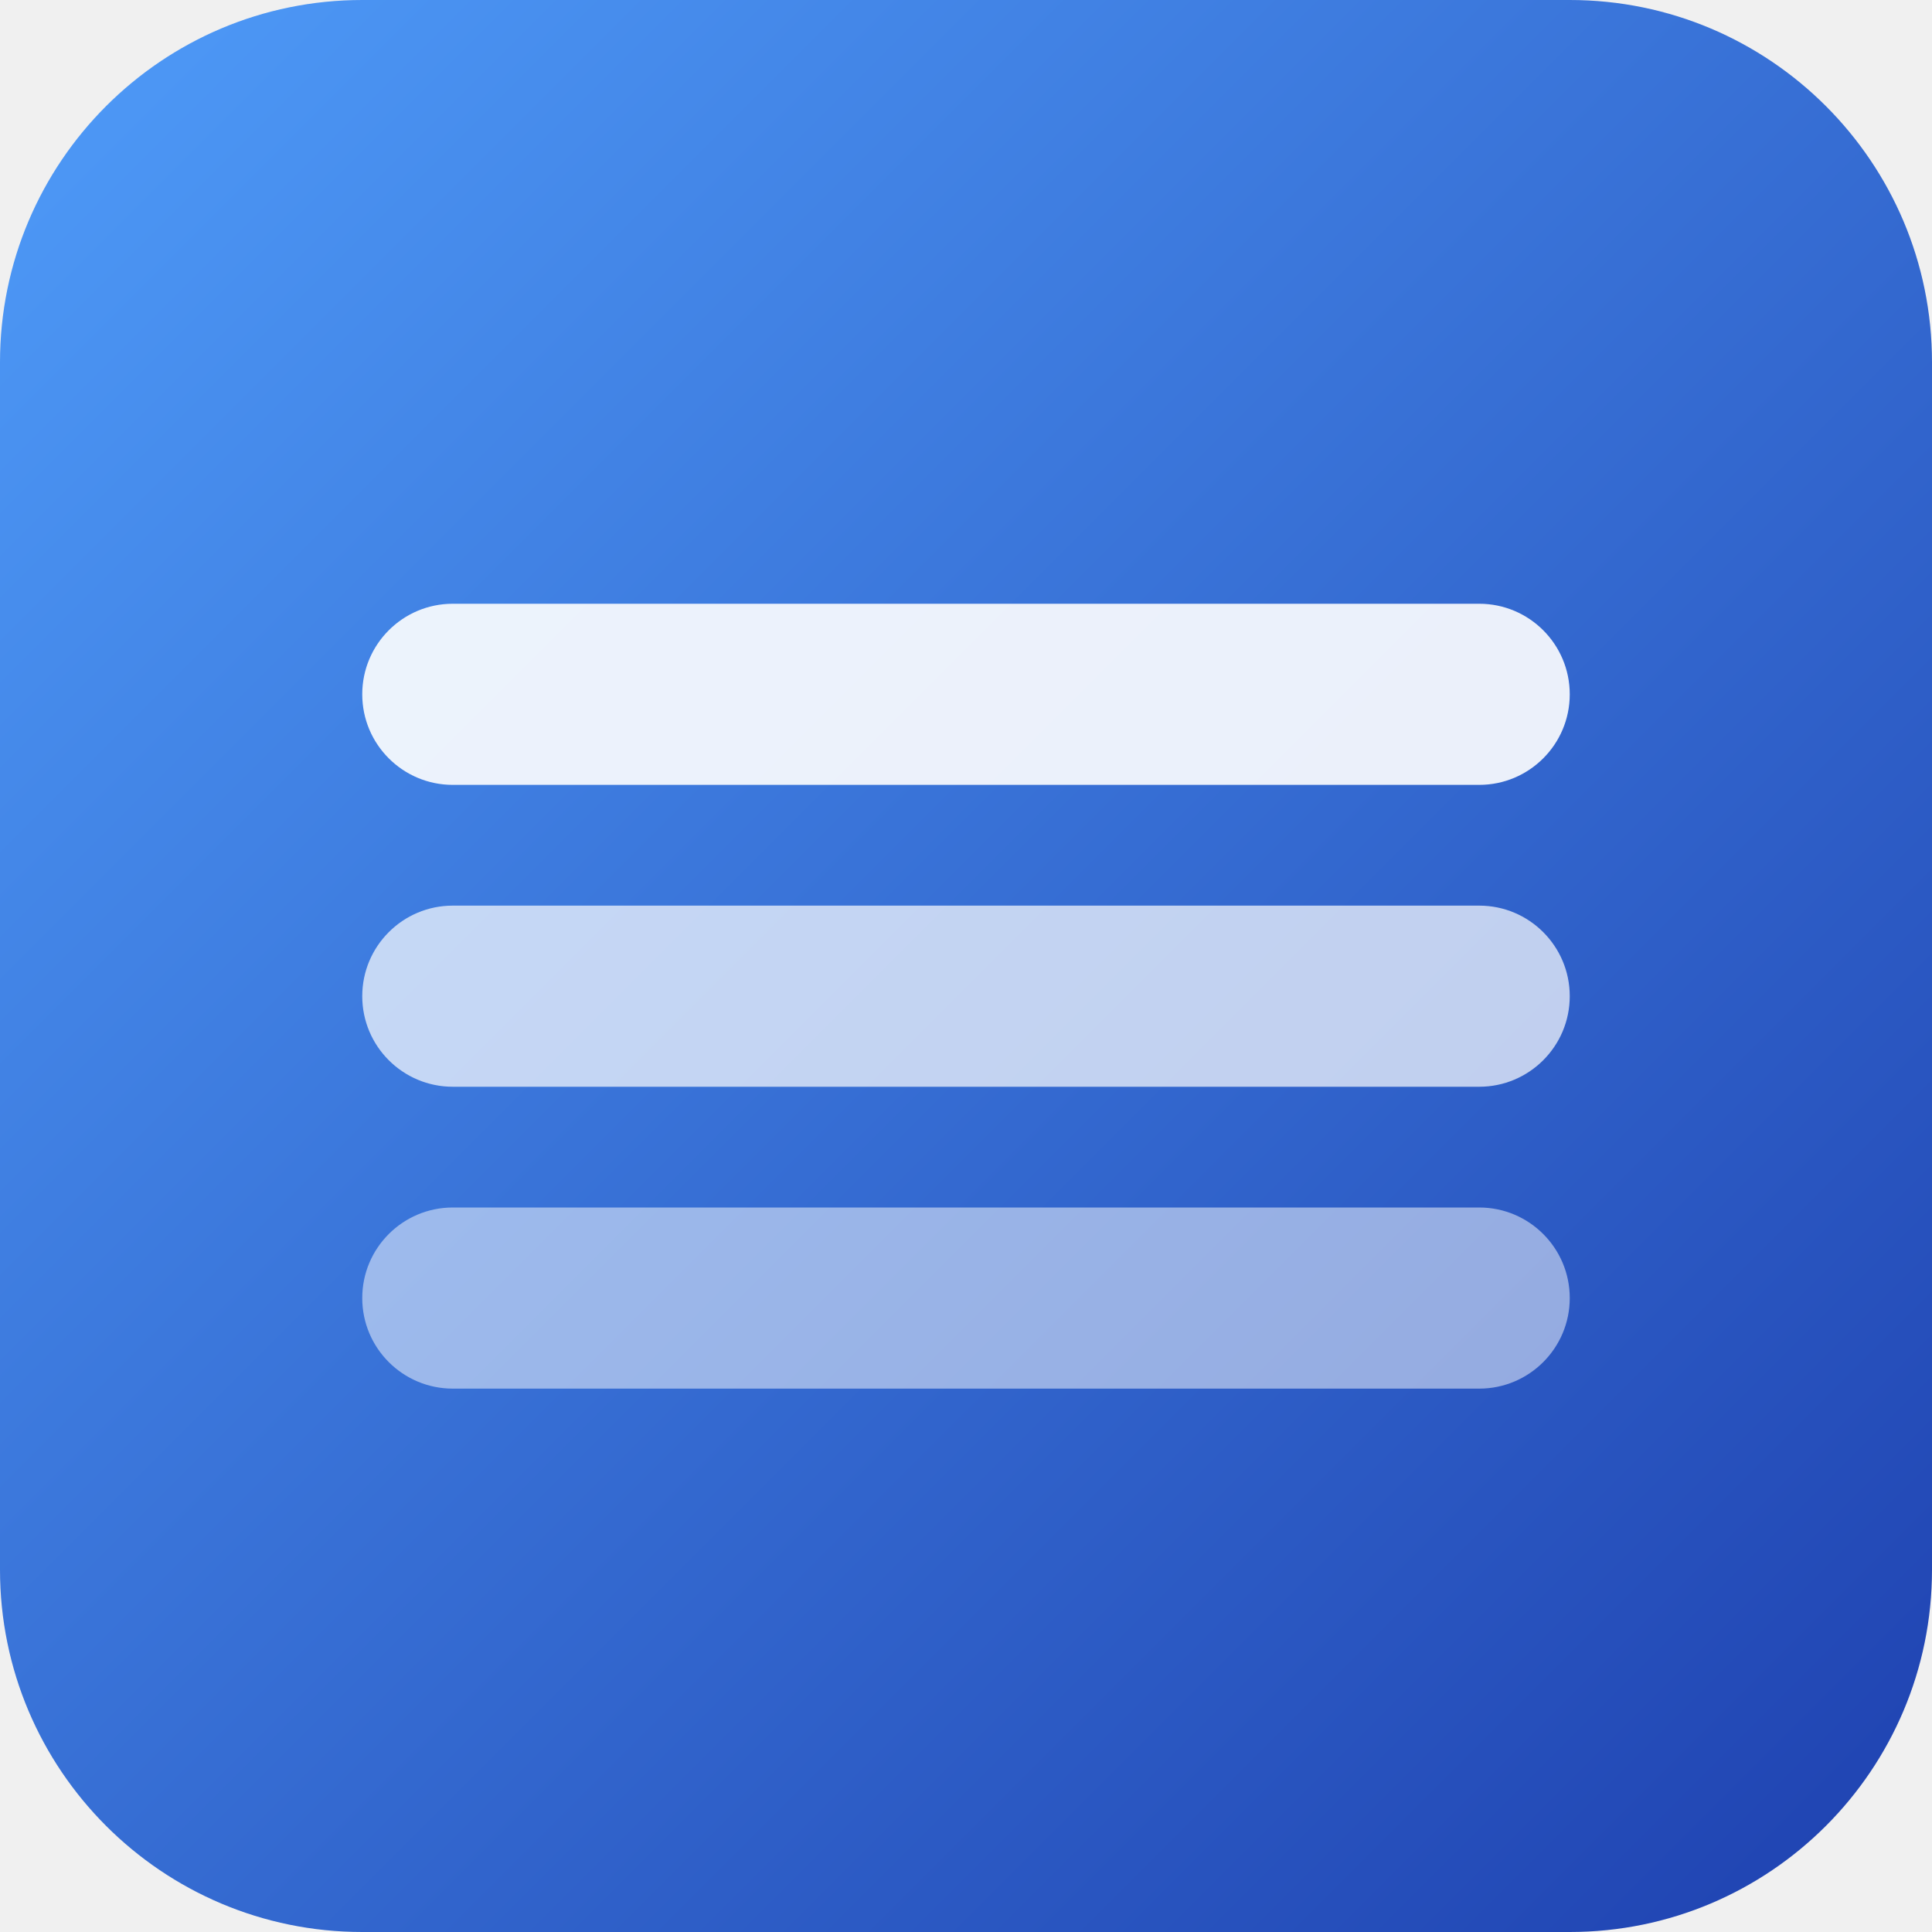
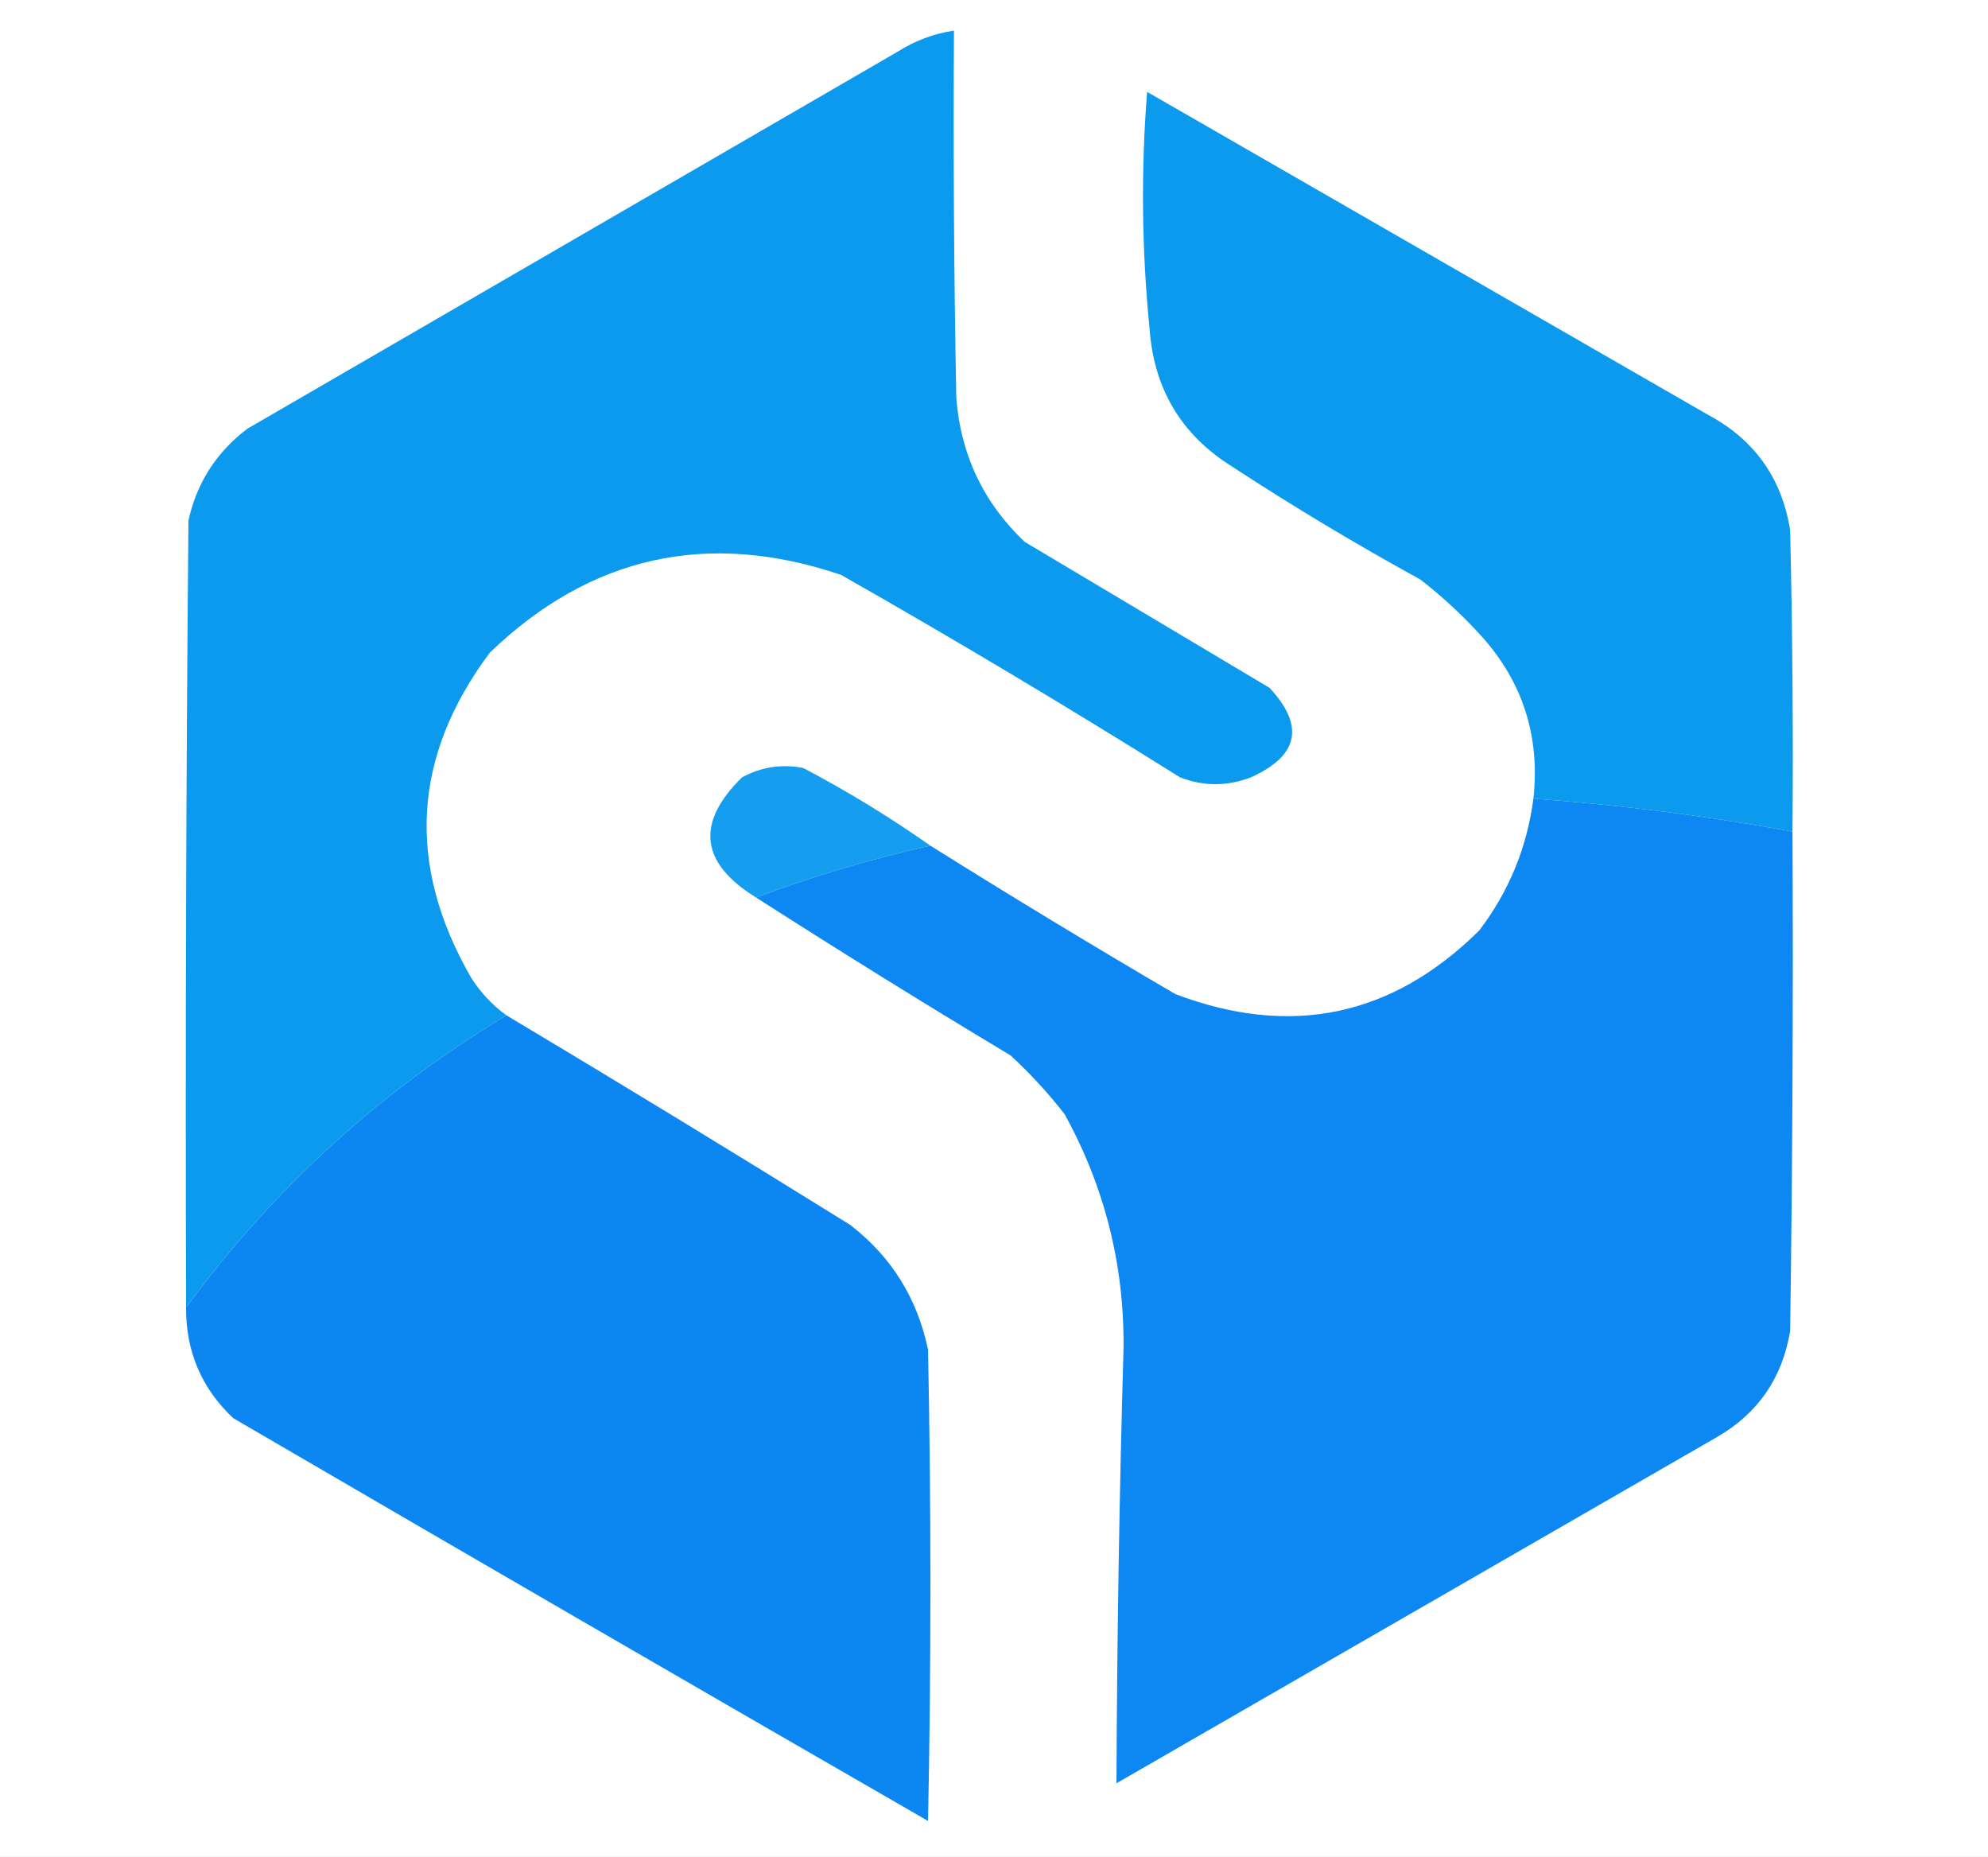
- <svg xmlns="http://www.w3.org/2000/svg" width="64" height="64" viewBox="0 0 64 64" fill="none">
-   <rect width="64" height="64" rx="12" fill="url(#gradient)" />
-   <rect x="12" y="20" width="40" height="6" rx="3" fill="white" opacity="0.9" />
-   <rect x="12" y="30" width="40" height="6" rx="3" fill="white" opacity="0.7" />
-   <rect x="12" y="40" width="40" height="6" rx="3" fill="white" opacity="0.5" />
-   <defs>
-     <linearGradient id="gradient" x1="0%" y1="0%" x2="100%" y2="100%">
-       <stop offset="0%" style="stop-color:#4F9CF9;stop-opacity:1" />
-       <stop offset="100%" style="stop-color:#1E40AF;stop-opacity:1" />
-     </linearGradient>
-   </defs>
+ <svg xmlns="http://www.w3.org/2000/svg" version="1.1" width="422px" height="394px" style="shape-rendering:geometricPrecision; text-rendering:geometricPrecision; image-rendering:optimizeQuality; fill-rule:evenodd; clip-rule:evenodd">
+   <rect width="100%" height="100%" fill="#ffffff" />
+   <g>
+     <path style="opacity:0.98" fill="#0798ee" d="M 107.5,215.5 C 80.76,231.567 58.093,252.234 39.5,277.5C 39.333,221.832 39.5,166.166 40,110.5C 41.755,102.499 45.921,95.999 52.5,91C 98.5,64.333 144.5,37.667 190.5,11C 194.219,8.636 198.219,7.136 202.5,6.5C 202.333,32.502 202.5,58.502 203,84.5C 203.945,96.556 208.779,106.723 217.5,115C 234.833,125.333 252.167,135.667 269.5,146C 277.013,154.1 275.68,160.433 265.5,165C 260.484,166.921 255.484,166.921 250.5,165C 226.831,150.163 202.831,135.83 178.5,122C 150.207,112.46 125.373,117.96 104,138.5C 87.524,160.533 86.191,183.533 100,207.5C 102.028,210.692 104.528,213.359 107.5,215.5 Z" />
+   </g>
+   <g>
+     <path style="opacity:0.978" fill="#0798ee" d="M 380.5,176.5 C 362.294,173.188 343.961,170.855 325.5,169.5C 326.961,156.051 323.128,144.384 314,134.5C 310.133,130.298 305.967,126.465 301.5,123C 287.835,115.503 274.502,107.503 261.5,99C 250.701,92.252 244.867,82.419 244,69.5C 242.355,52.848 242.188,36.182 243.5,19.5C 283.167,42.333 322.833,65.167 362.5,88C 372.387,93.275 378.221,101.442 380,112.5C 380.5,133.831 380.667,155.164 380.5,176.5 Z" />
+   </g>
+   <g>
+     <path style="opacity:0.945" fill="#0798ee" d="M 197.5,179.5 C 184.911,182.294 172.578,185.96 160.5,190.5C 148.64,183.187 147.64,174.687 157.5,165C 161.595,162.78 165.928,162.113 170.5,163C 179.935,167.966 188.935,173.466 197.5,179.5 Z" />
+   </g>
+   <g>
+     <path style="opacity:0.983" fill="#0985f1" d="M 325.5,169.5 C 343.961,170.855 362.294,173.188 380.5,176.5C 380.667,211.835 380.5,247.168 380,282.5C 378.346,292.477 373.179,299.977 364.5,305C 322,329.5 279.5,354 237,378.5C 237.114,347.67 237.614,316.837 238.5,286C 238.638,268.387 234.472,251.887 226,236.5C 222.535,232.033 218.702,227.867 214.5,224C 196.268,213.059 178.268,201.892 160.5,190.5C 172.578,185.96 184.911,182.294 197.5,179.5C 214.639,190.24 231.973,200.74 249.5,211C 274.022,220.279 295.522,215.779 314,197.5C 320.317,189.197 324.151,179.864 325.5,169.5 Z" />
+   </g>
+   <g>
+     <path style="opacity:0.987" fill="#0985f1" d="M 107.5,215.5 C 131.948,230.108 156.281,244.941 180.5,260C 189.233,266.751 194.733,275.584 197,286.5C 197.667,319.833 197.667,353.167 197,386.5C 147.751,358.126 98.585,329.626 49.5,301C 42.769,294.646 39.435,286.813 39.5,277.5C 58.093,252.234 80.76,231.567 107.5,215.5 Z" />
+   </g>
</svg>
